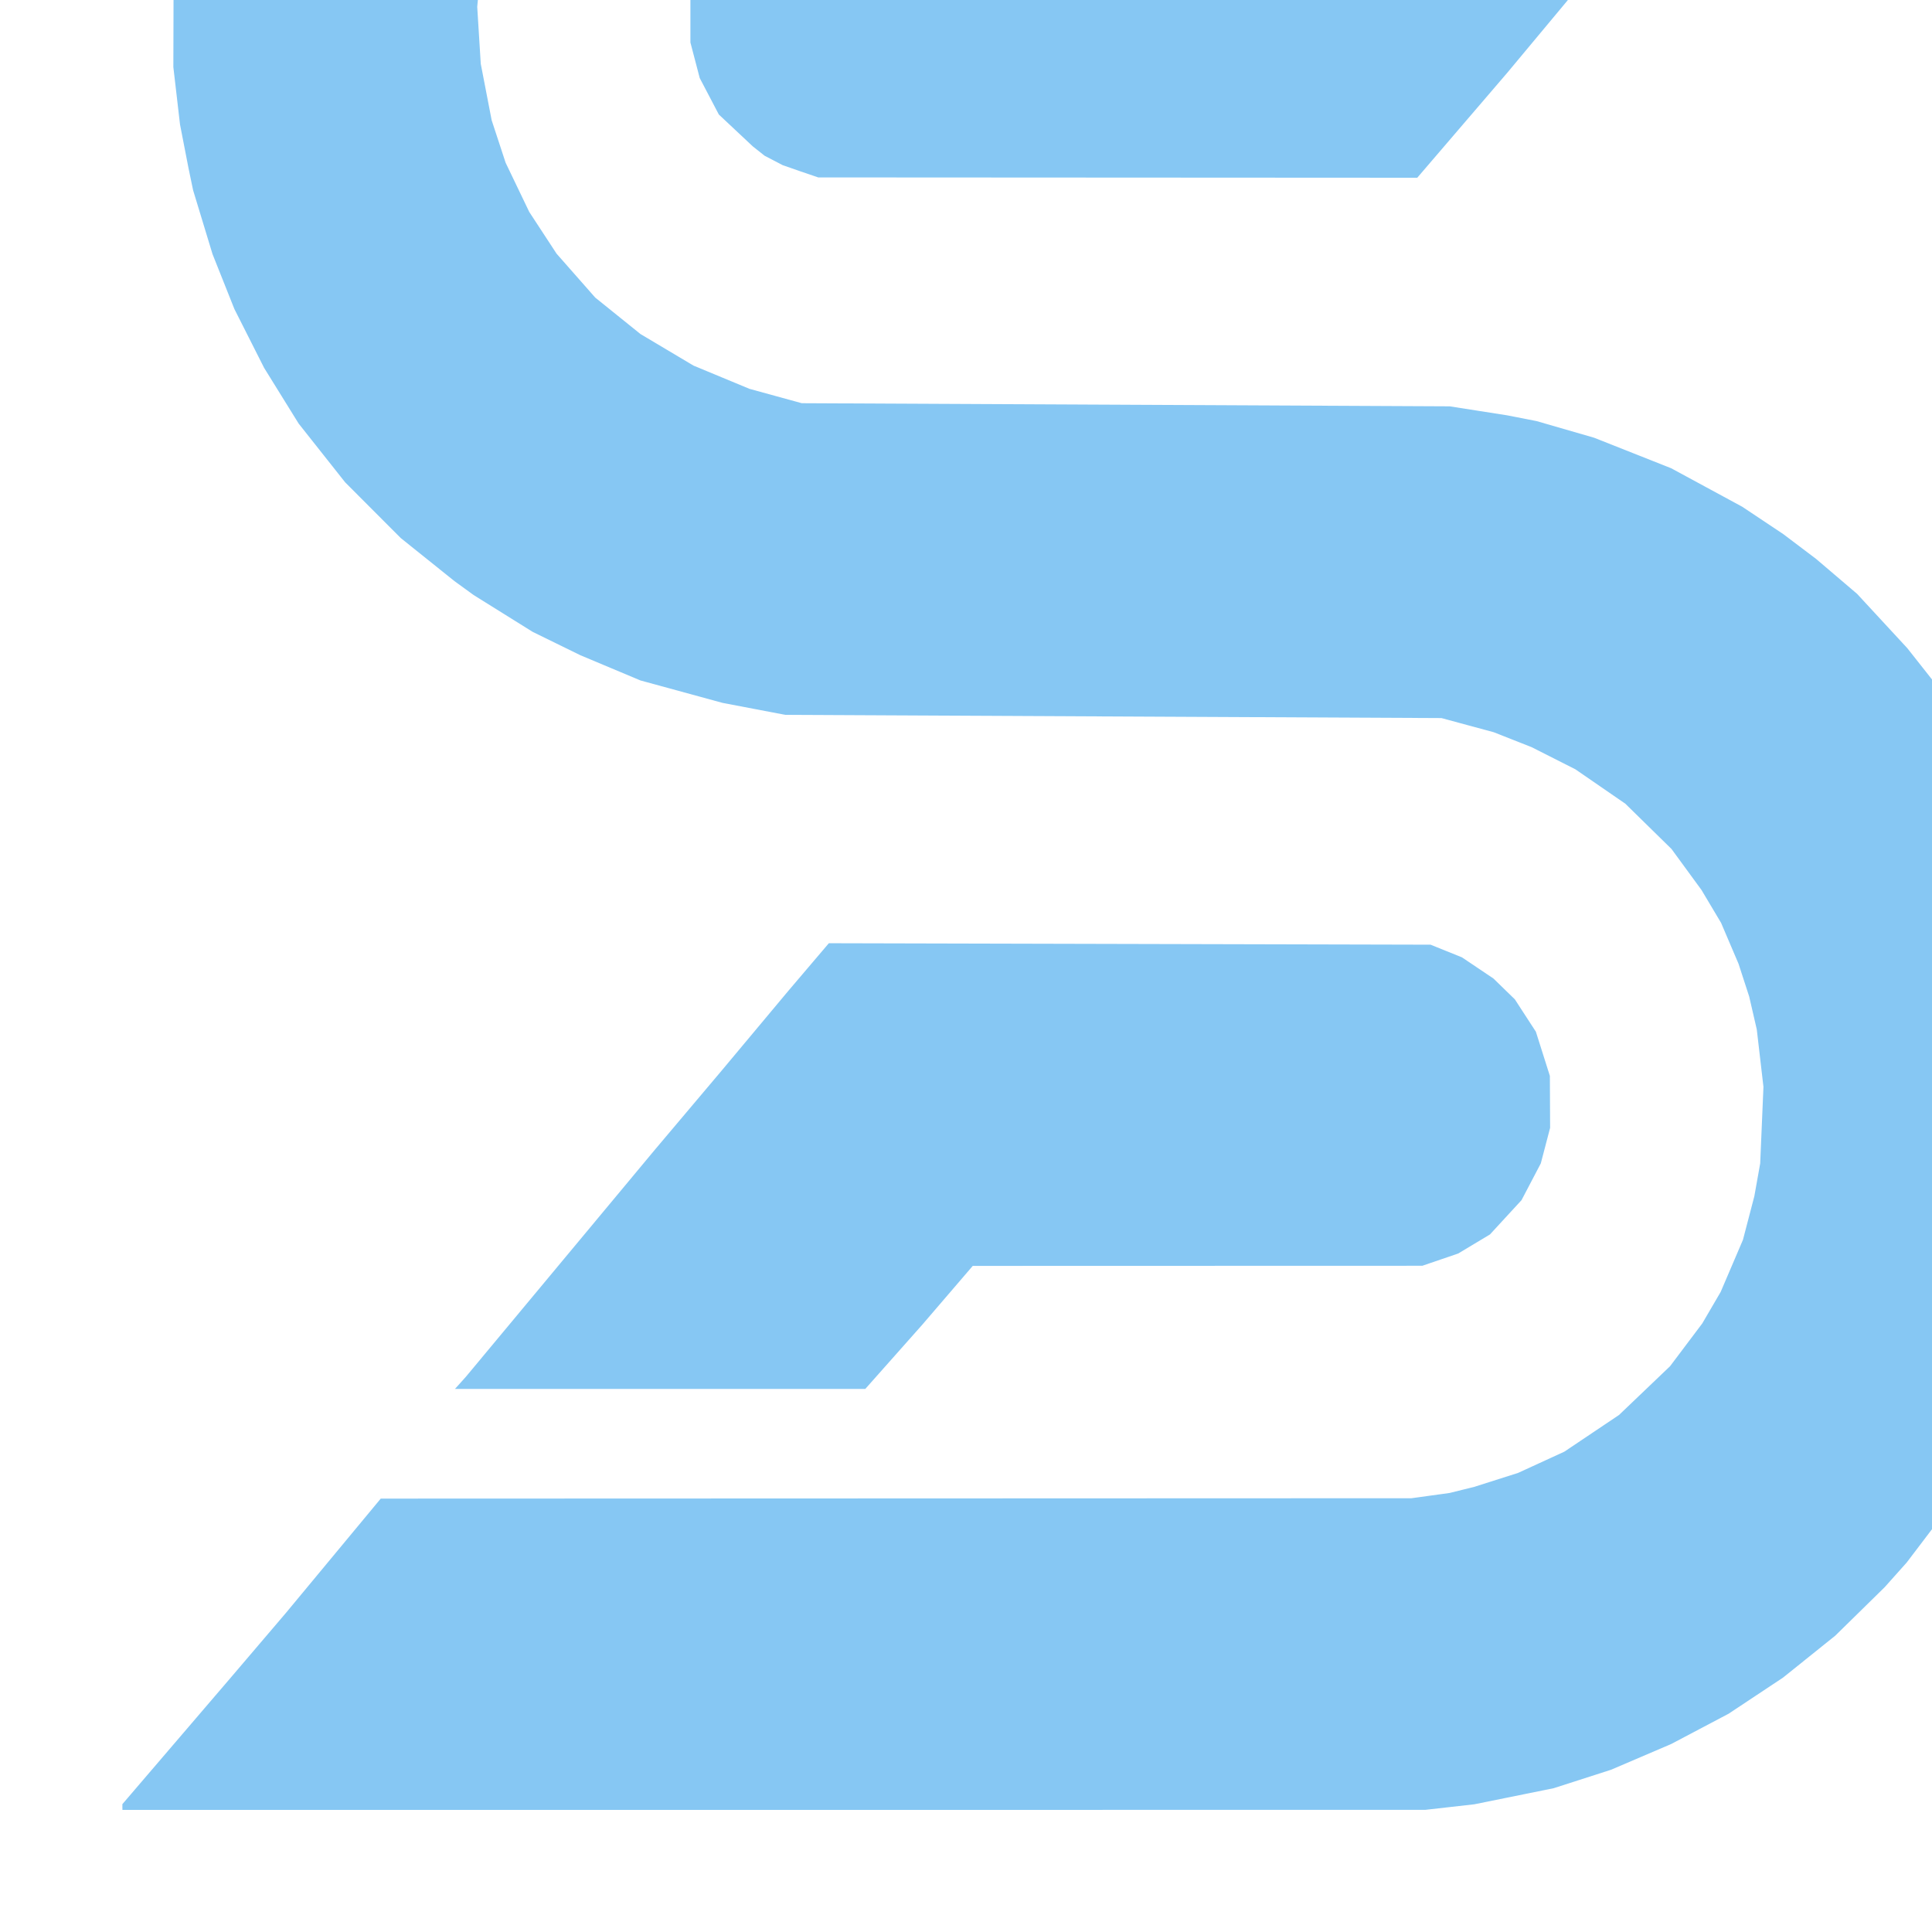
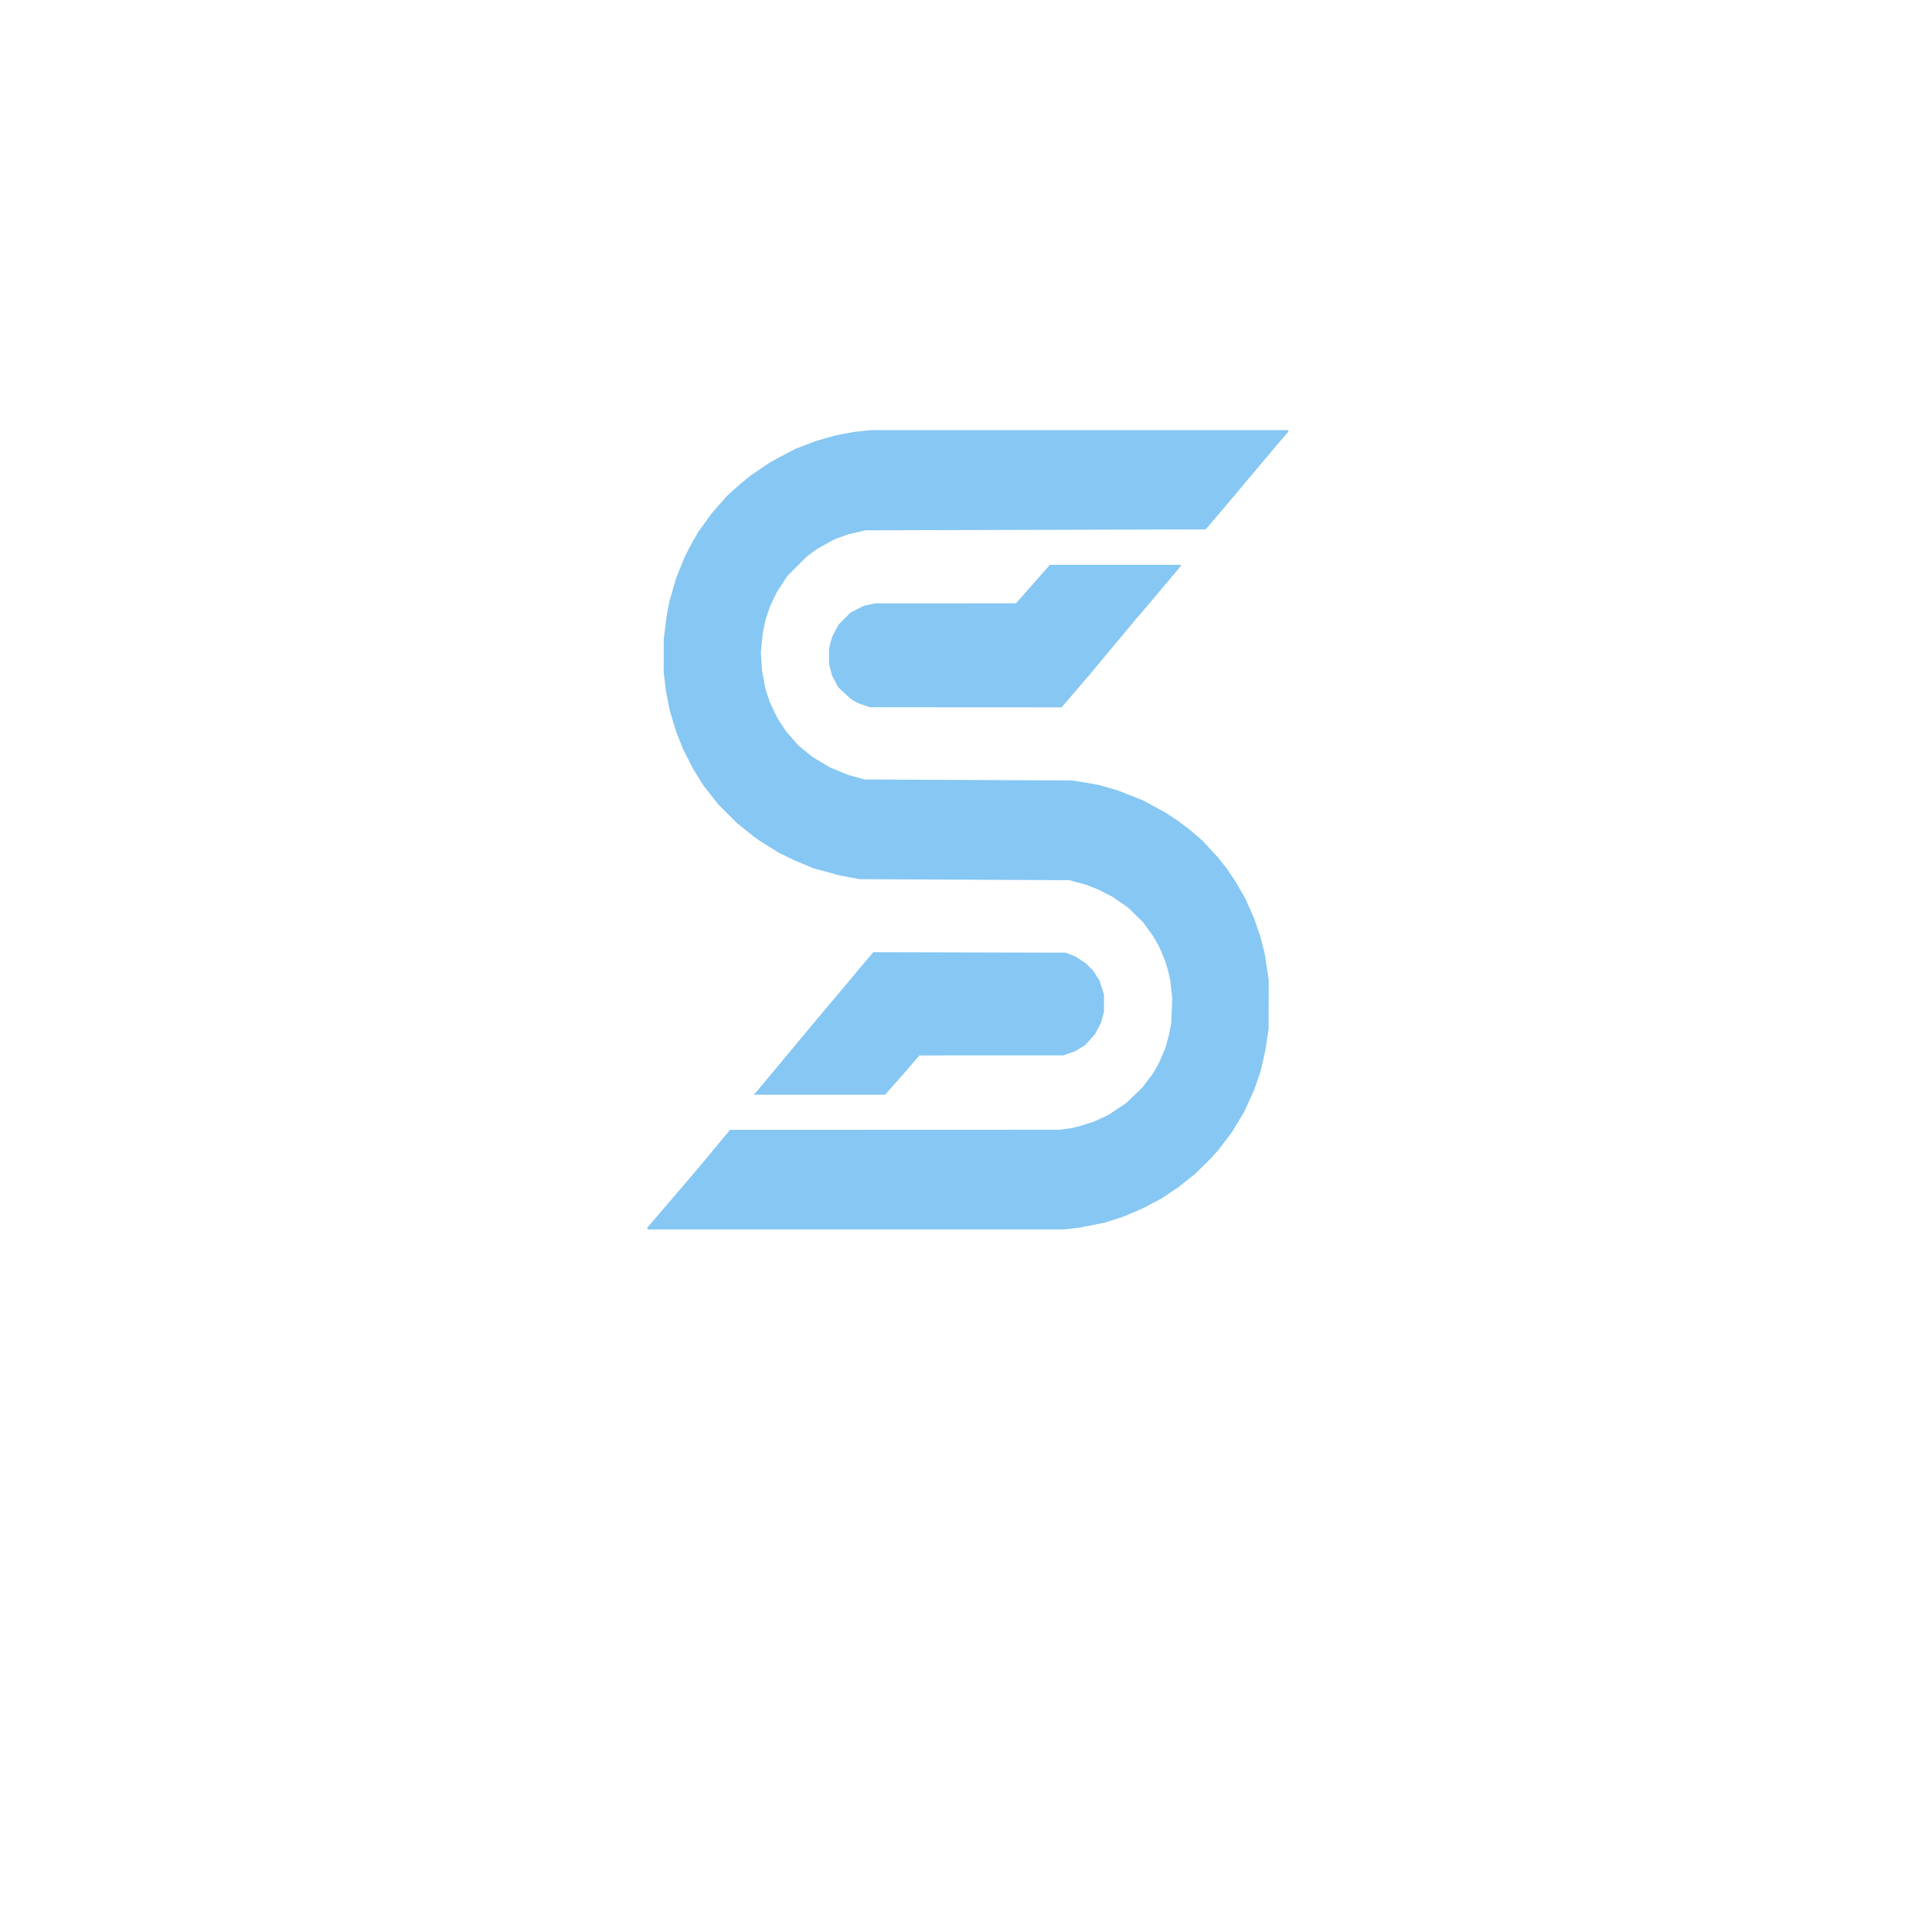
- <svg xmlns="http://www.w3.org/2000/svg" viewBox="50 55 95 185" width="64" height="64" preserveAspectRatio="xMidYMid slice">
+ <svg xmlns="http://www.w3.org/2000/svg" viewBox="0 0 210 297" width="64" height="64" preserveAspectRatio="xMidYMid meet">
  <path fill="#86c7f3" d="m 56.018,188.857 v -0.144 l 2.669,-3.116 2.669,-3.116 1.352,-1.586 1.352,-1.586 2.331,-2.81 2.331,-2.81 25.34,-0.009 25.34,-0.009 0.941,-0.13 0.941,-0.13 0.605,-0.15 0.605,-0.15 1.075,-0.342 1.075,-0.342 1.139,-0.523 1.139,-0.523 1.344,-0.902 1.344,-0.902 1.255,-1.199 1.255,-1.199 0.792,-1.052 0.792,-1.052 0.452,-0.774 0.452,-0.774 0.548,-1.281 0.548,-1.281 0.28,-1.072 0.28,-1.072 0.144,-0.807 0.144,-0.807 0.08,-1.882 0.08,-1.882 -0.164,-1.412 -0.164,-1.412 -0.187,-0.81 -0.187,-0.81 -0.261,-0.803 -0.261,-0.803 -0.43,-1.008 -0.43,-1.008 -0.481,-0.807 -0.481,-0.807 -0.737,-1.008 -0.737,-1.008 -1.135,-1.113 -1.135,-1.113 -1.228,-0.846 -1.228,-0.846 -1.075,-0.544 -1.075,-0.544 -0.933,-0.368 -0.933,-0.368 -1.285,-0.348 -1.285,-0.348 -16.132,-0.079 -16.132,-0.079 -1.546,-0.295 -1.546,-0.295 -2.016,-0.551 -2.016,-0.551 -1.479,-0.621 -1.479,-0.621 -1.17,-0.573 -1.17,-0.573 -1.451,-0.905 -1.451,-0.905 -0.471,-0.342 -0.471,-0.342 -1.321,-1.059 -1.321,-1.059 -1.368,-1.371 -1.368,-1.371 -1.143,-1.444 -1.143,-1.444 -0.85,-1.371 -0.85,-1.371 -0.73,-1.445 -0.73,-1.445 -0.538,-1.351 -0.538,-1.351 -0.478,-1.573 -0.478,-1.573 -0.112,-0.538 -0.112,-0.538 -0.209,-1.075 -0.209,-1.075 -0.164,-1.412 -0.164,-1.412 0.007,-2.554 0.007,-2.554 0.222,-1.748 0.222,-1.748 0.21,-1.13 0.21,-1.13 0.53,-1.811 0.53,-1.811 0.684,-1.682 0.684,-1.682 0.539,-1.023 0.539,-1.023 0.508,-0.874 0.508,-0.874 0.988,-1.365 0.988,-1.365 1.182,-1.347 1.182,-1.347 1.036,-0.932 1.036,-0.932 0.779,-0.631 0.779,-0.631 1.439,-0.98 1.439,-0.98 0.739,-0.41 0.739,-0.41 1.277,-0.67 1.277,-0.67 1.613,-0.61 1.613,-0.61 1.412,-0.402 1.412,-0.402 0.672,-0.138 0.672,-0.138 0.807,-0.143 0.807,-0.143 1.21,-0.136 1.21,-0.136 32.163,-3.8e-4 32.163,-3.8e-4 v 0.116 0.116 l -0.512,0.59 -0.512,0.59 -1.74,2.061 -1.74,2.061 -0.874,1.041 -0.874,1.041 -1.629,1.938 -1.629,1.938 -1.601,1.882 -1.601,1.882 -26.143,0.071 -26.143,0.071 -1.319,0.303 -1.319,0.303 -1.101,0.401 -1.101,0.401 -1.32,0.74 -1.32,0.74 -0.764,0.555 -0.764,0.555 -1.504,1.505 -1.504,1.505 -0.823,1.264 -0.823,1.264 -0.514,1.075 -0.514,1.075 -0.346,1.04 -0.346,1.04 -0.214,1.036 -0.214,1.036 -0.142,1.487 -0.142,1.487 0.087,1.401 0.087,1.401 0.268,1.387 0.268,1.387 0.343,1.044 0.343,1.044 0.581,1.21 0.581,1.21 0.672,1.027 0.672,1.027 0.95,1.079 0.95,1.079 1.112,0.896 1.112,0.896 1.305,0.777 1.305,0.777 1.376,0.571 1.376,0.571 1.285,0.353 1.285,0.353 15.93,0.077 15.93,0.077 1.412,0.221 1.412,0.221 0.725,0.142 0.725,0.142 1.414,0.409 1.414,0.409 1.894,0.75 1.894,0.75 1.748,0.947 1.748,0.947 1.008,0.672 1.008,0.672 0.807,0.61 0.807,0.61 1.008,0.859 1.008,0.859 1.235,1.336 1.235,1.336 0.66,0.836 0.66,0.836 0.677,1.008 0.677,1.008 0.747,1.302 0.747,1.302 0.671,1.522 0.671,1.522 0.484,1.401 0.484,1.401 0.324,1.288 0.324,1.288 0.311,2.016 0.311,2.016 -0.008,3.764 -0.008,3.764 -0.231,1.546 -0.231,1.546 -0.143,0.672 -0.143,0.672 -0.258,1.101 -0.258,1.101 -0.481,1.386 -0.481,1.386 -0.765,1.68 -0.765,1.68 -0.931,1.546 -0.931,1.546 -1.072,1.412 -1.072,1.412 -0.54,0.605 -0.54,0.605 -1.217,1.194 -1.217,1.194 -1.283,1.03 -1.283,1.03 -1.338,0.888 -1.338,0.888 -1.412,0.745 -1.412,0.745 -1.479,0.633 -1.479,0.633 -1.412,0.454 -1.412,0.454 -1.949,0.395 -1.949,0.395 -1.21,0.137 -1.21,0.137 -32.028,0.001 -32.028,0.001 z m 16.624,-20.861 0.27,-0.302 4.644,-5.579 4.644,-5.579 1.645,-1.949 1.645,-1.949 1.631,-1.951 1.631,-1.951 1.002,-1.178 1.002,-1.178 14.794,0.036 14.794,0.036 0.771,0.311 0.771,0.311 0.775,0.521 0.775,0.521 0.526,0.512 0.526,0.512 0.517,0.796 0.517,0.796 0.344,1.086 0.344,1.086 0.006,1.277 0.006,1.277 -0.229,0.874 -0.229,0.874 -0.474,0.904 -0.474,0.904 -0.776,0.843 -0.776,0.843 -0.781,0.469 -0.781,0.469 -0.882,0.301 -0.882,0.301 -11.053,0.003 -11.053,0.003 -1.24,1.445 -1.24,1.445 -1.402,1.58 -1.402,1.58 H 82.461 72.371 Z m 16.715,-59.571 -0.874,-0.305 -0.443,-0.231 -0.443,-0.231 -0.289,-0.229 -0.289,-0.229 -0.836,-0.784 -0.836,-0.784 -0.47,-0.897 -0.47,-0.897 -0.229,-0.874 -0.229,-0.874 v -1.21 -1.21 l 0.229,-0.874 0.229,-0.874 0.492,-0.941 0.492,-0.941 0.942,-0.947 0.942,-0.947 1.021,-0.511 1.021,-0.511 0.861,-0.185 0.861,-0.185 10.822,-0.005 10.822,-0.005 2.606,-2.957 2.606,-2.957 h 10.064 10.064 l -0.004,0.101 -0.004,0.101 -1.71,2.026 -1.71,2.026 -1.406,1.67 -1.406,1.67 -0.076,0.067 -0.076,0.067 -3.752,4.503 -3.752,4.503 -2.219,2.588 -2.219,2.588 -14.728,-0.008 -14.728,-0.008 z" />
</svg>
